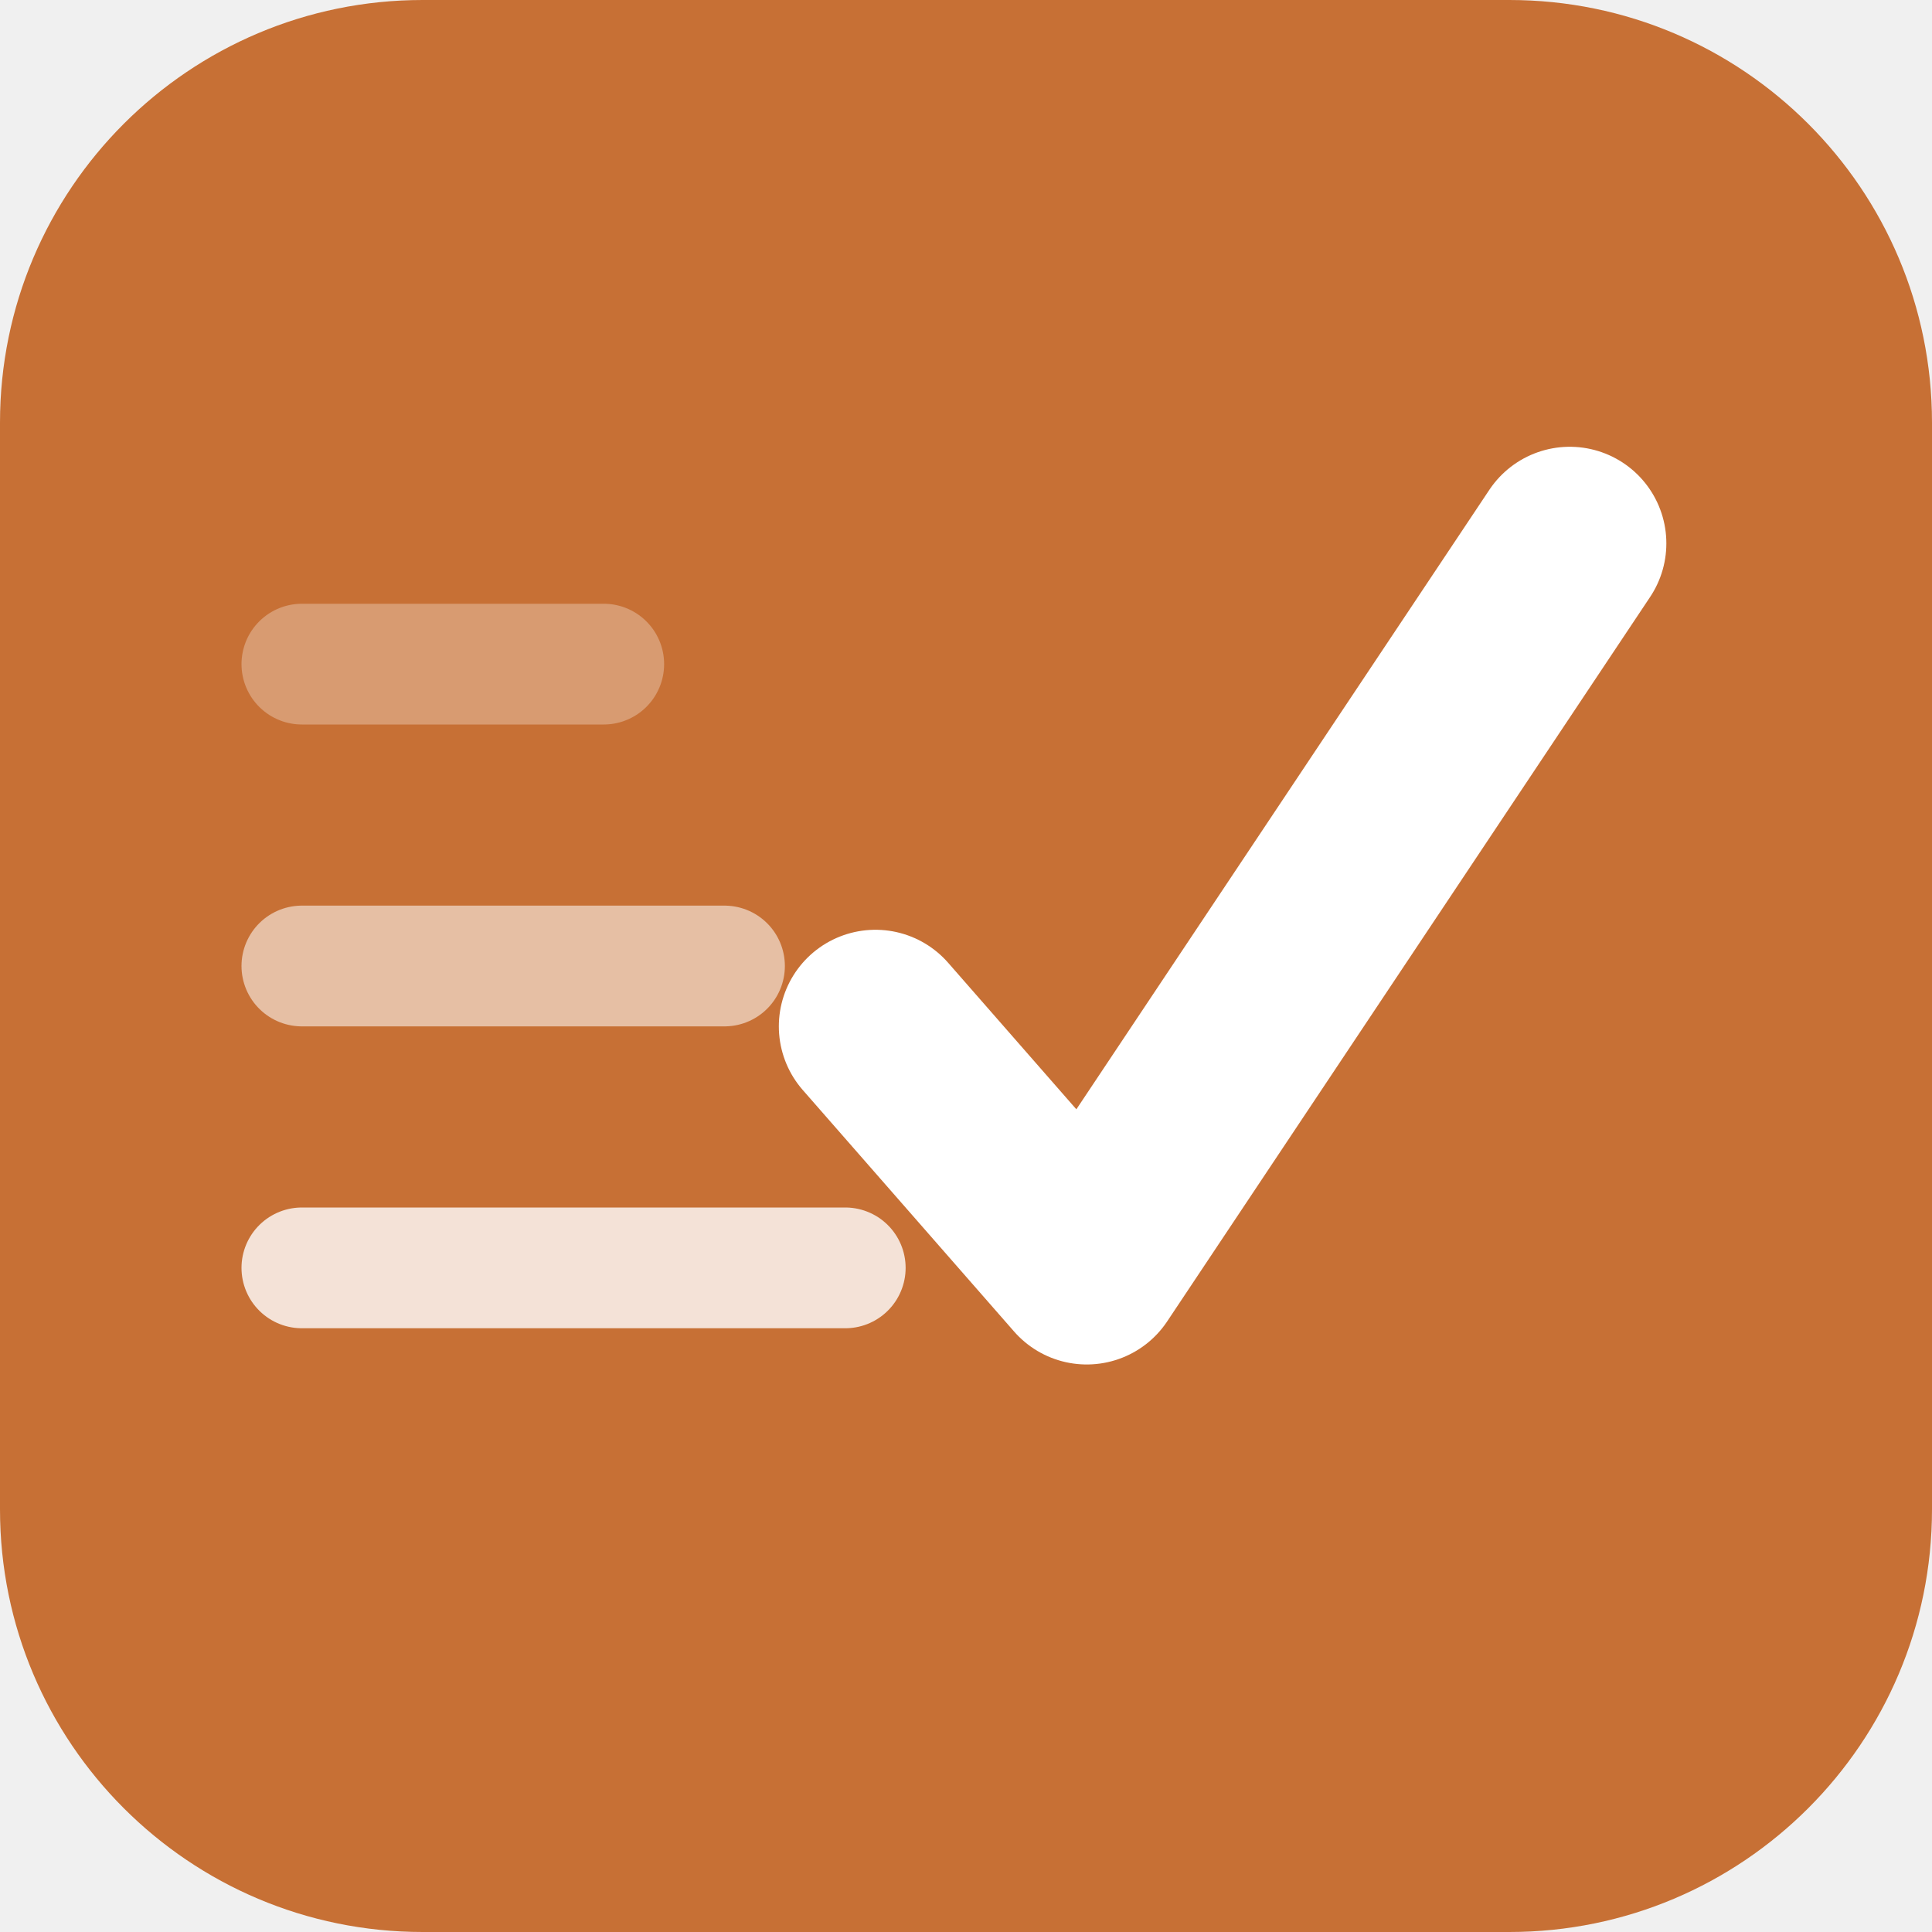
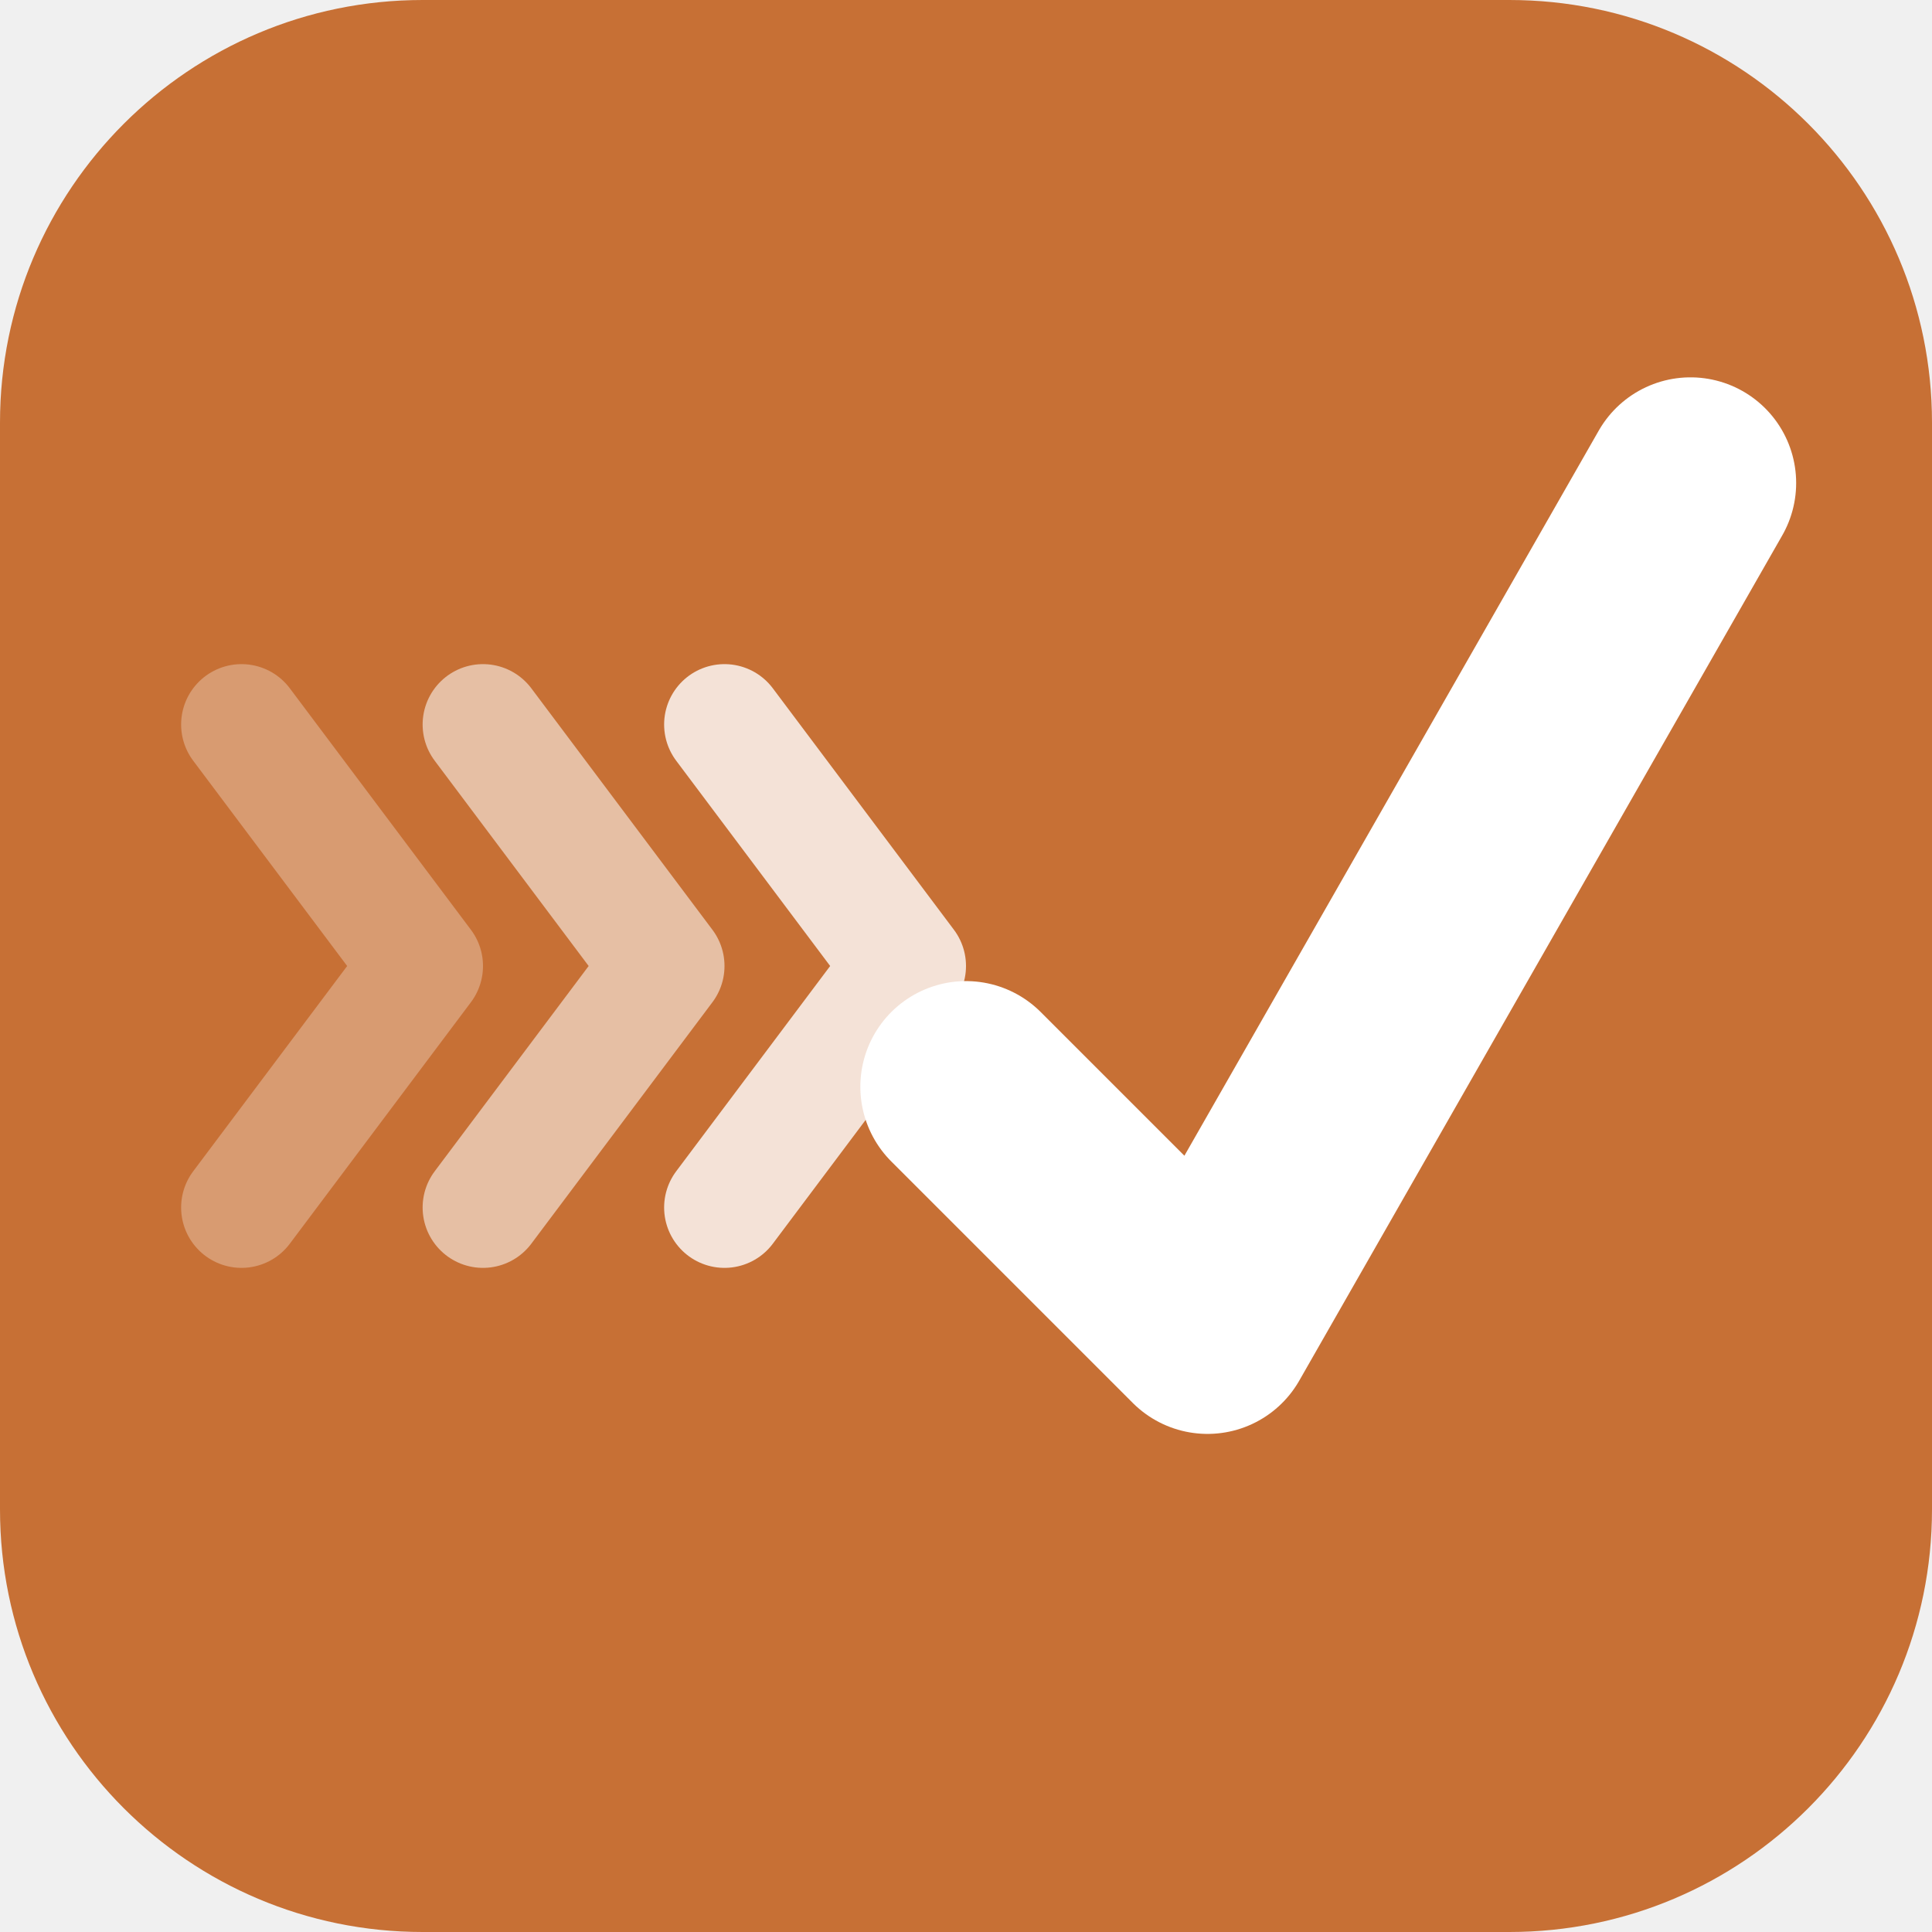
<svg xmlns="http://www.w3.org/2000/svg" width="32" height="32" viewBox="0 0 32 32" fill="none">
  <rect width="32" height="32" rx="7" fill="#C77035" />
-   <g stroke="#FFFFFF" stroke-linecap="round" fill="none">
-     <line x1="5" y1="11" x2="10" y2="11" stroke-width="2" opacity="0.30" />
-     <line x1="5" y1="16" x2="12" y2="16" stroke-width="2" opacity="0.55" />
-     <line x1="5" y1="21" x2="14" y2="21" stroke-width="2" opacity="0.80" />
-     <path d="M14.5 17 L18 21 L26 9" stroke-width="3.2" stroke-linejoin="round" />
+   <g stroke="#FFFFFF" stroke-linecap="round" stroke-linejoin="round" fill="none">
+     <path d="M4 12 L7 16 L4 20" stroke-width="2.0" opacity="0.30" />
+     <path d="M8 12 L11 16 L8 20" stroke-width="2.0" opacity="0.55" />
+     <path d="M12 12 L15 16 L12 20" stroke-width="2.0" opacity="0.80" />
+     <path d="M16 18 L20 22 L28 8" stroke-width="3.5" />
  </g>
</svg>
